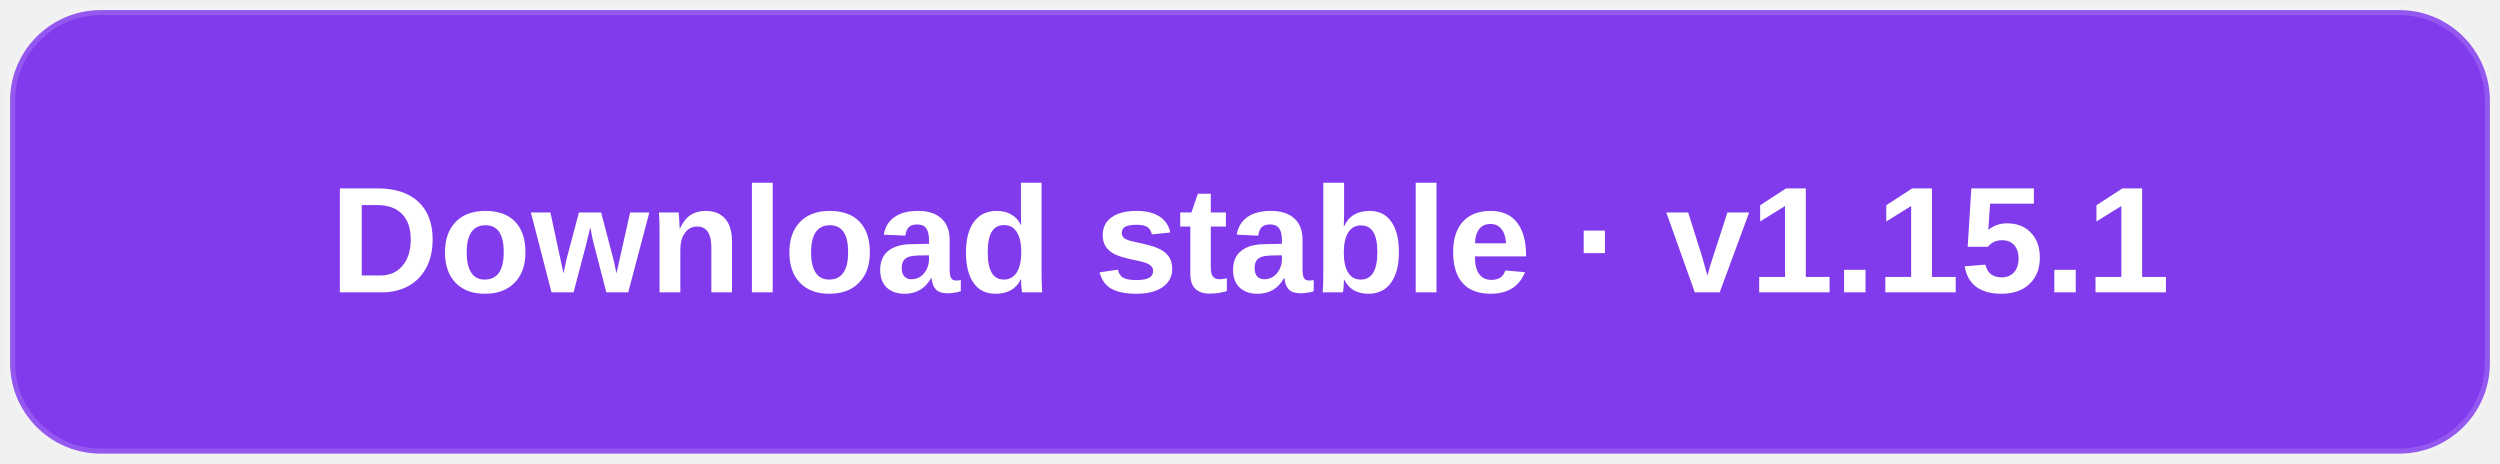
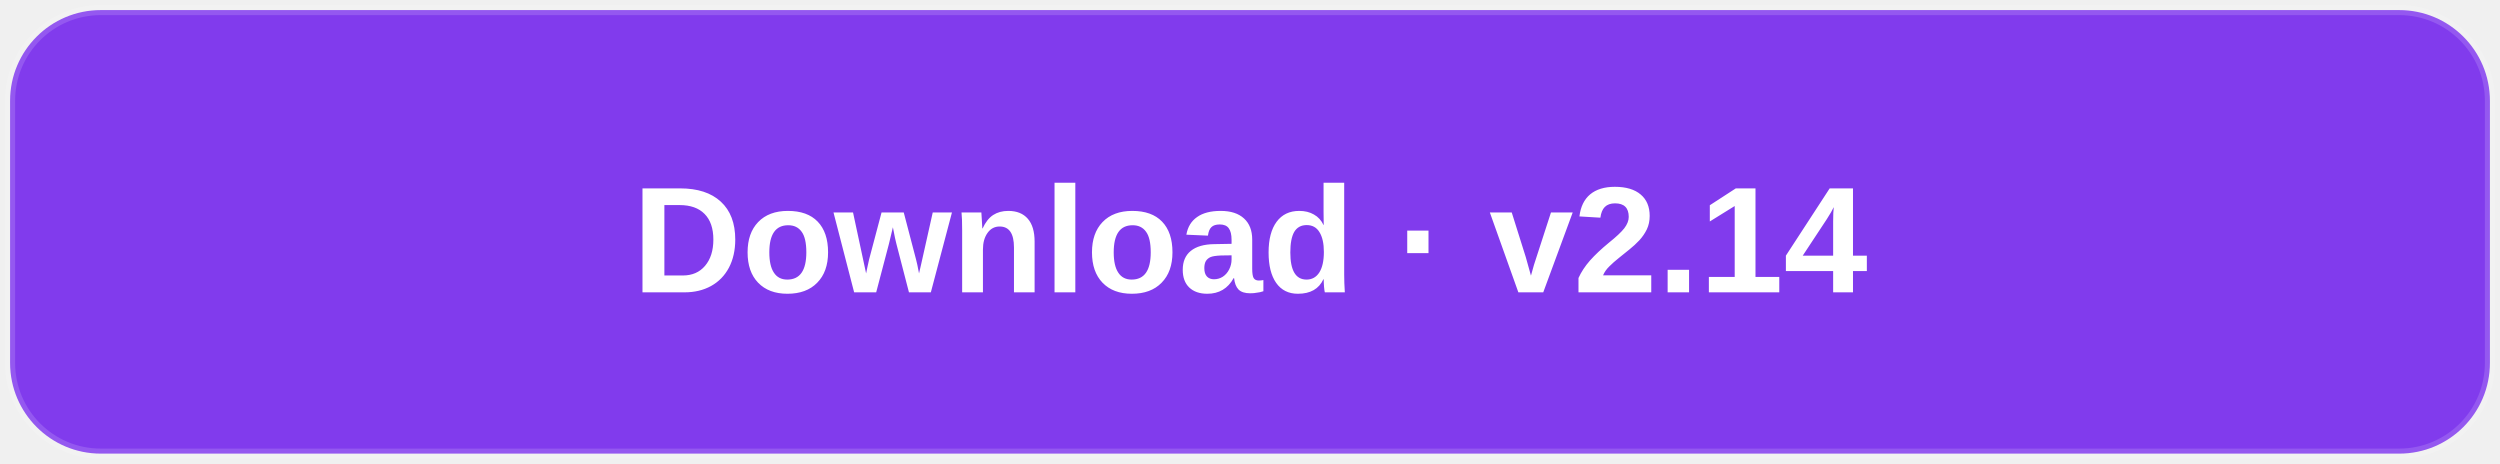
- <svg xmlns="http://www.w3.org/2000/svg" width="248" height="46" role="img" aria-label="Download stable · v1.15.1">
+ <svg xmlns="http://www.w3.org/2000/svg" width="248" height="46" role="img" aria-label="Download · v2.14">
  <rect x="1" y="1" width="246" height="44" rx="9" fill="#813bed" stroke="#ffffff" stroke-opacity=".15" />
-   <text x="124.0" y="29" text-anchor="middle" fill="#ffffff" font-size="15" font-weight="600" font-family="-apple-system, BlinkMacSystemFont, 'Helvetica Neue', Arial, sans-serif">Download stable · v1.15.1</text>
+   <text x="124.0" y="29" text-anchor="middle" fill="#ffffff" font-size="15" font-weight="600" font-family="-apple-system, BlinkMacSystemFont, 'Helvetica Neue', Arial, sans-serif">Download · v2.14</text>
</svg>
